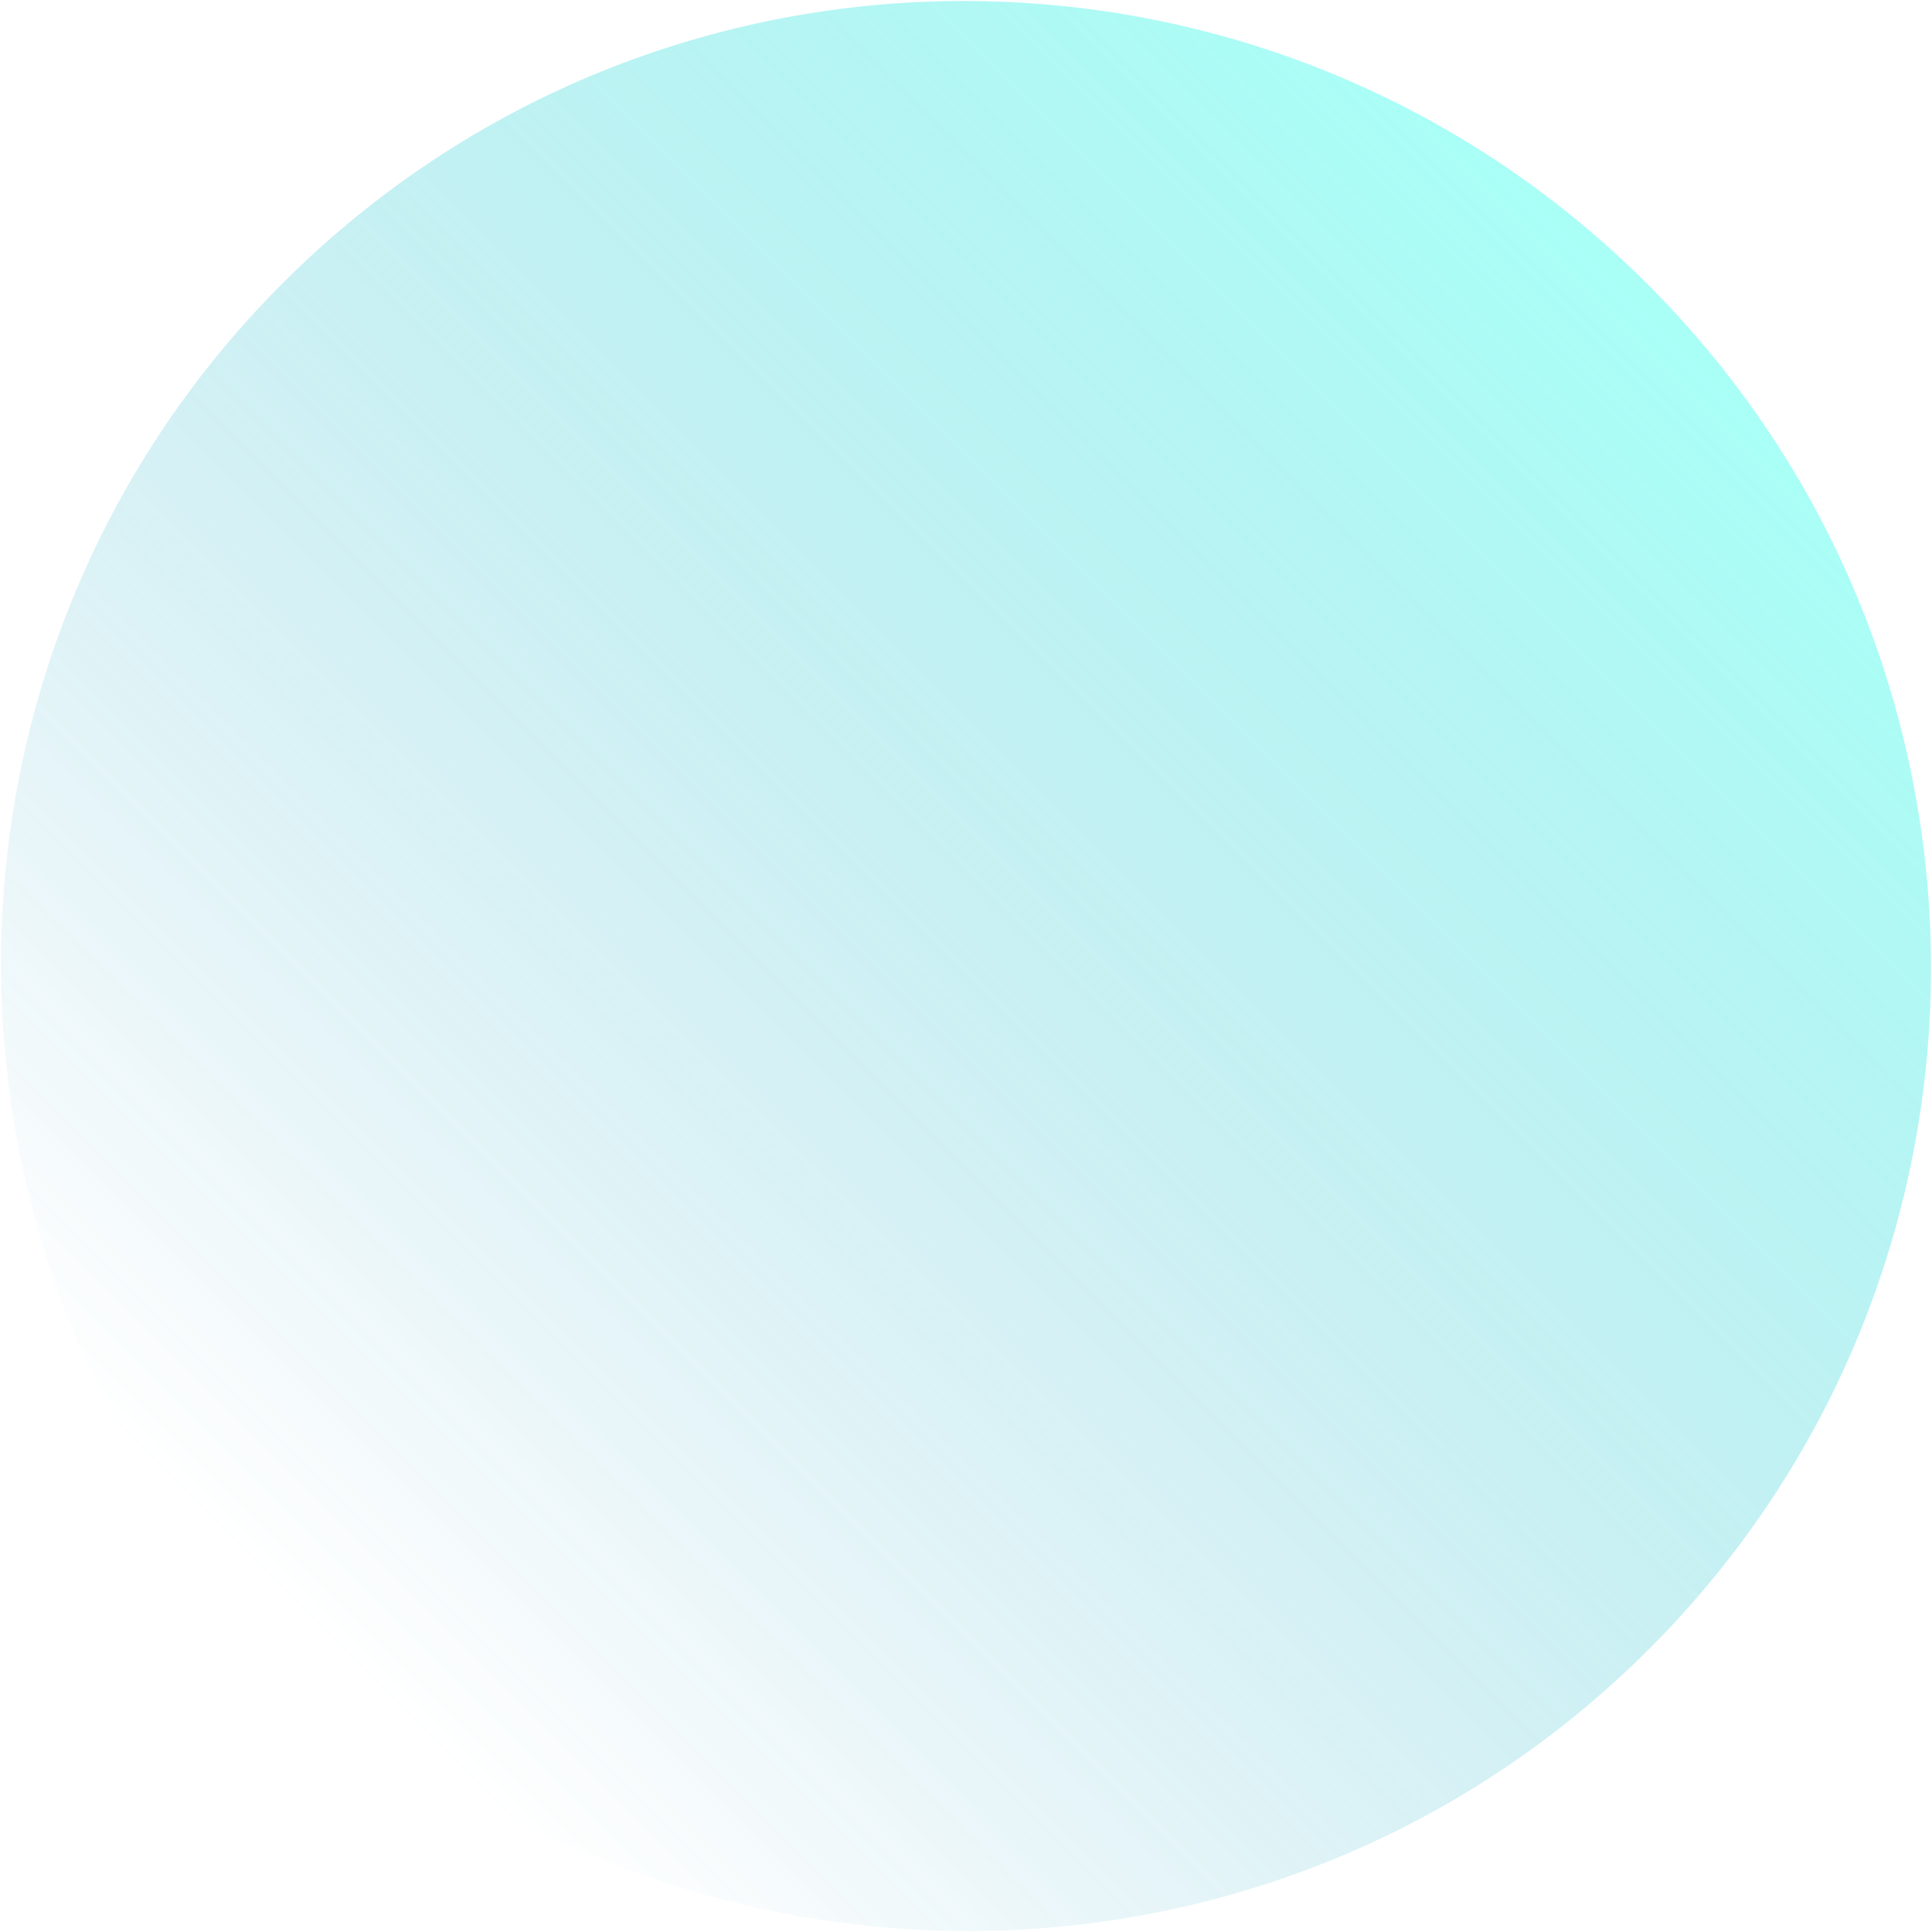
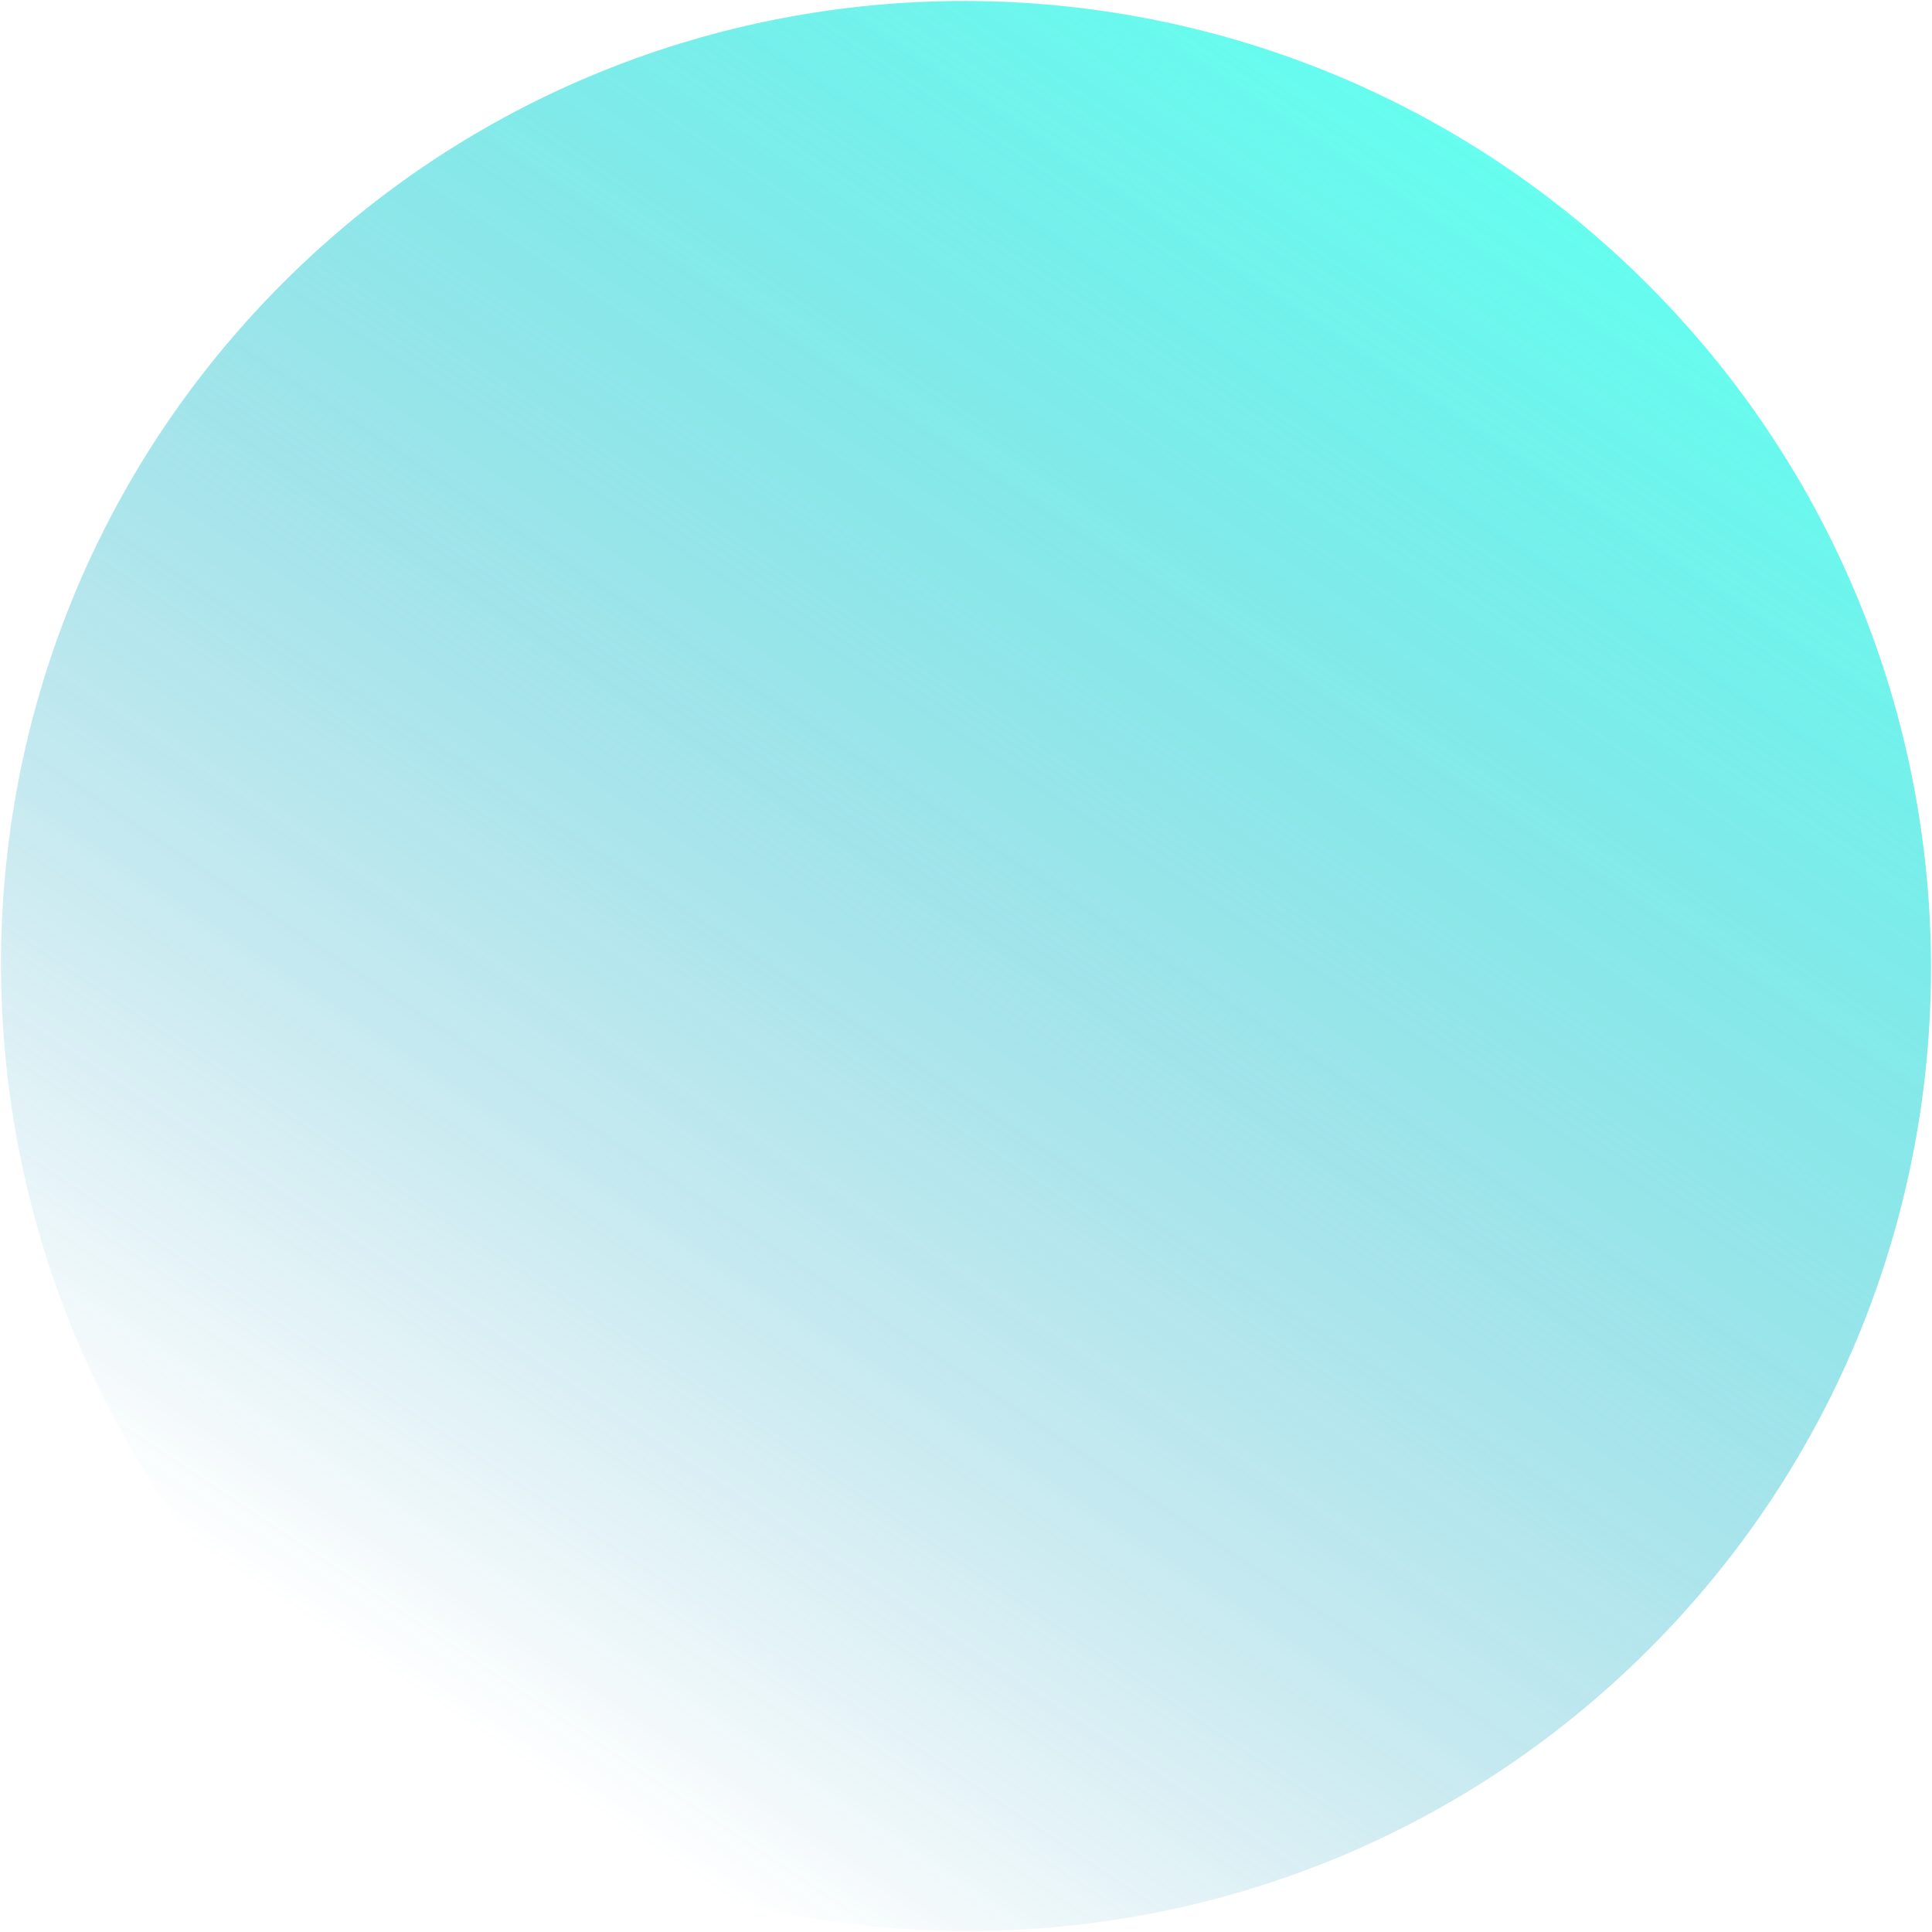
<svg xmlns="http://www.w3.org/2000/svg" width="978" height="978">
  <defs>
-     <linearGradient x1="50%" y1=".779%" x2="50%" y2="100%" id="a">
+     <linearGradient x1="50%" y1=".779%" x2="70%" y2="100%" id="a">
      <stop stop-color="#0989B4" stop-opacity="0" offset="0%" />
      <stop stop-color="#53FFEE" offset="99.94%" />
    </linearGradient>
  </defs>
-   <ellipse fill="url(#a)" transform="rotate(-135 489 489)" cx="489" cy="489" rx="489" ry="488" fill-rule="evenodd" opacity=".5" />
+   <ellipse fill="url(#a)" transform="rotate(-135 489 489)" cx="489" cy="489" rx="489" ry="488" fill-rule="evenodd" opacity=".9" />
</svg>
